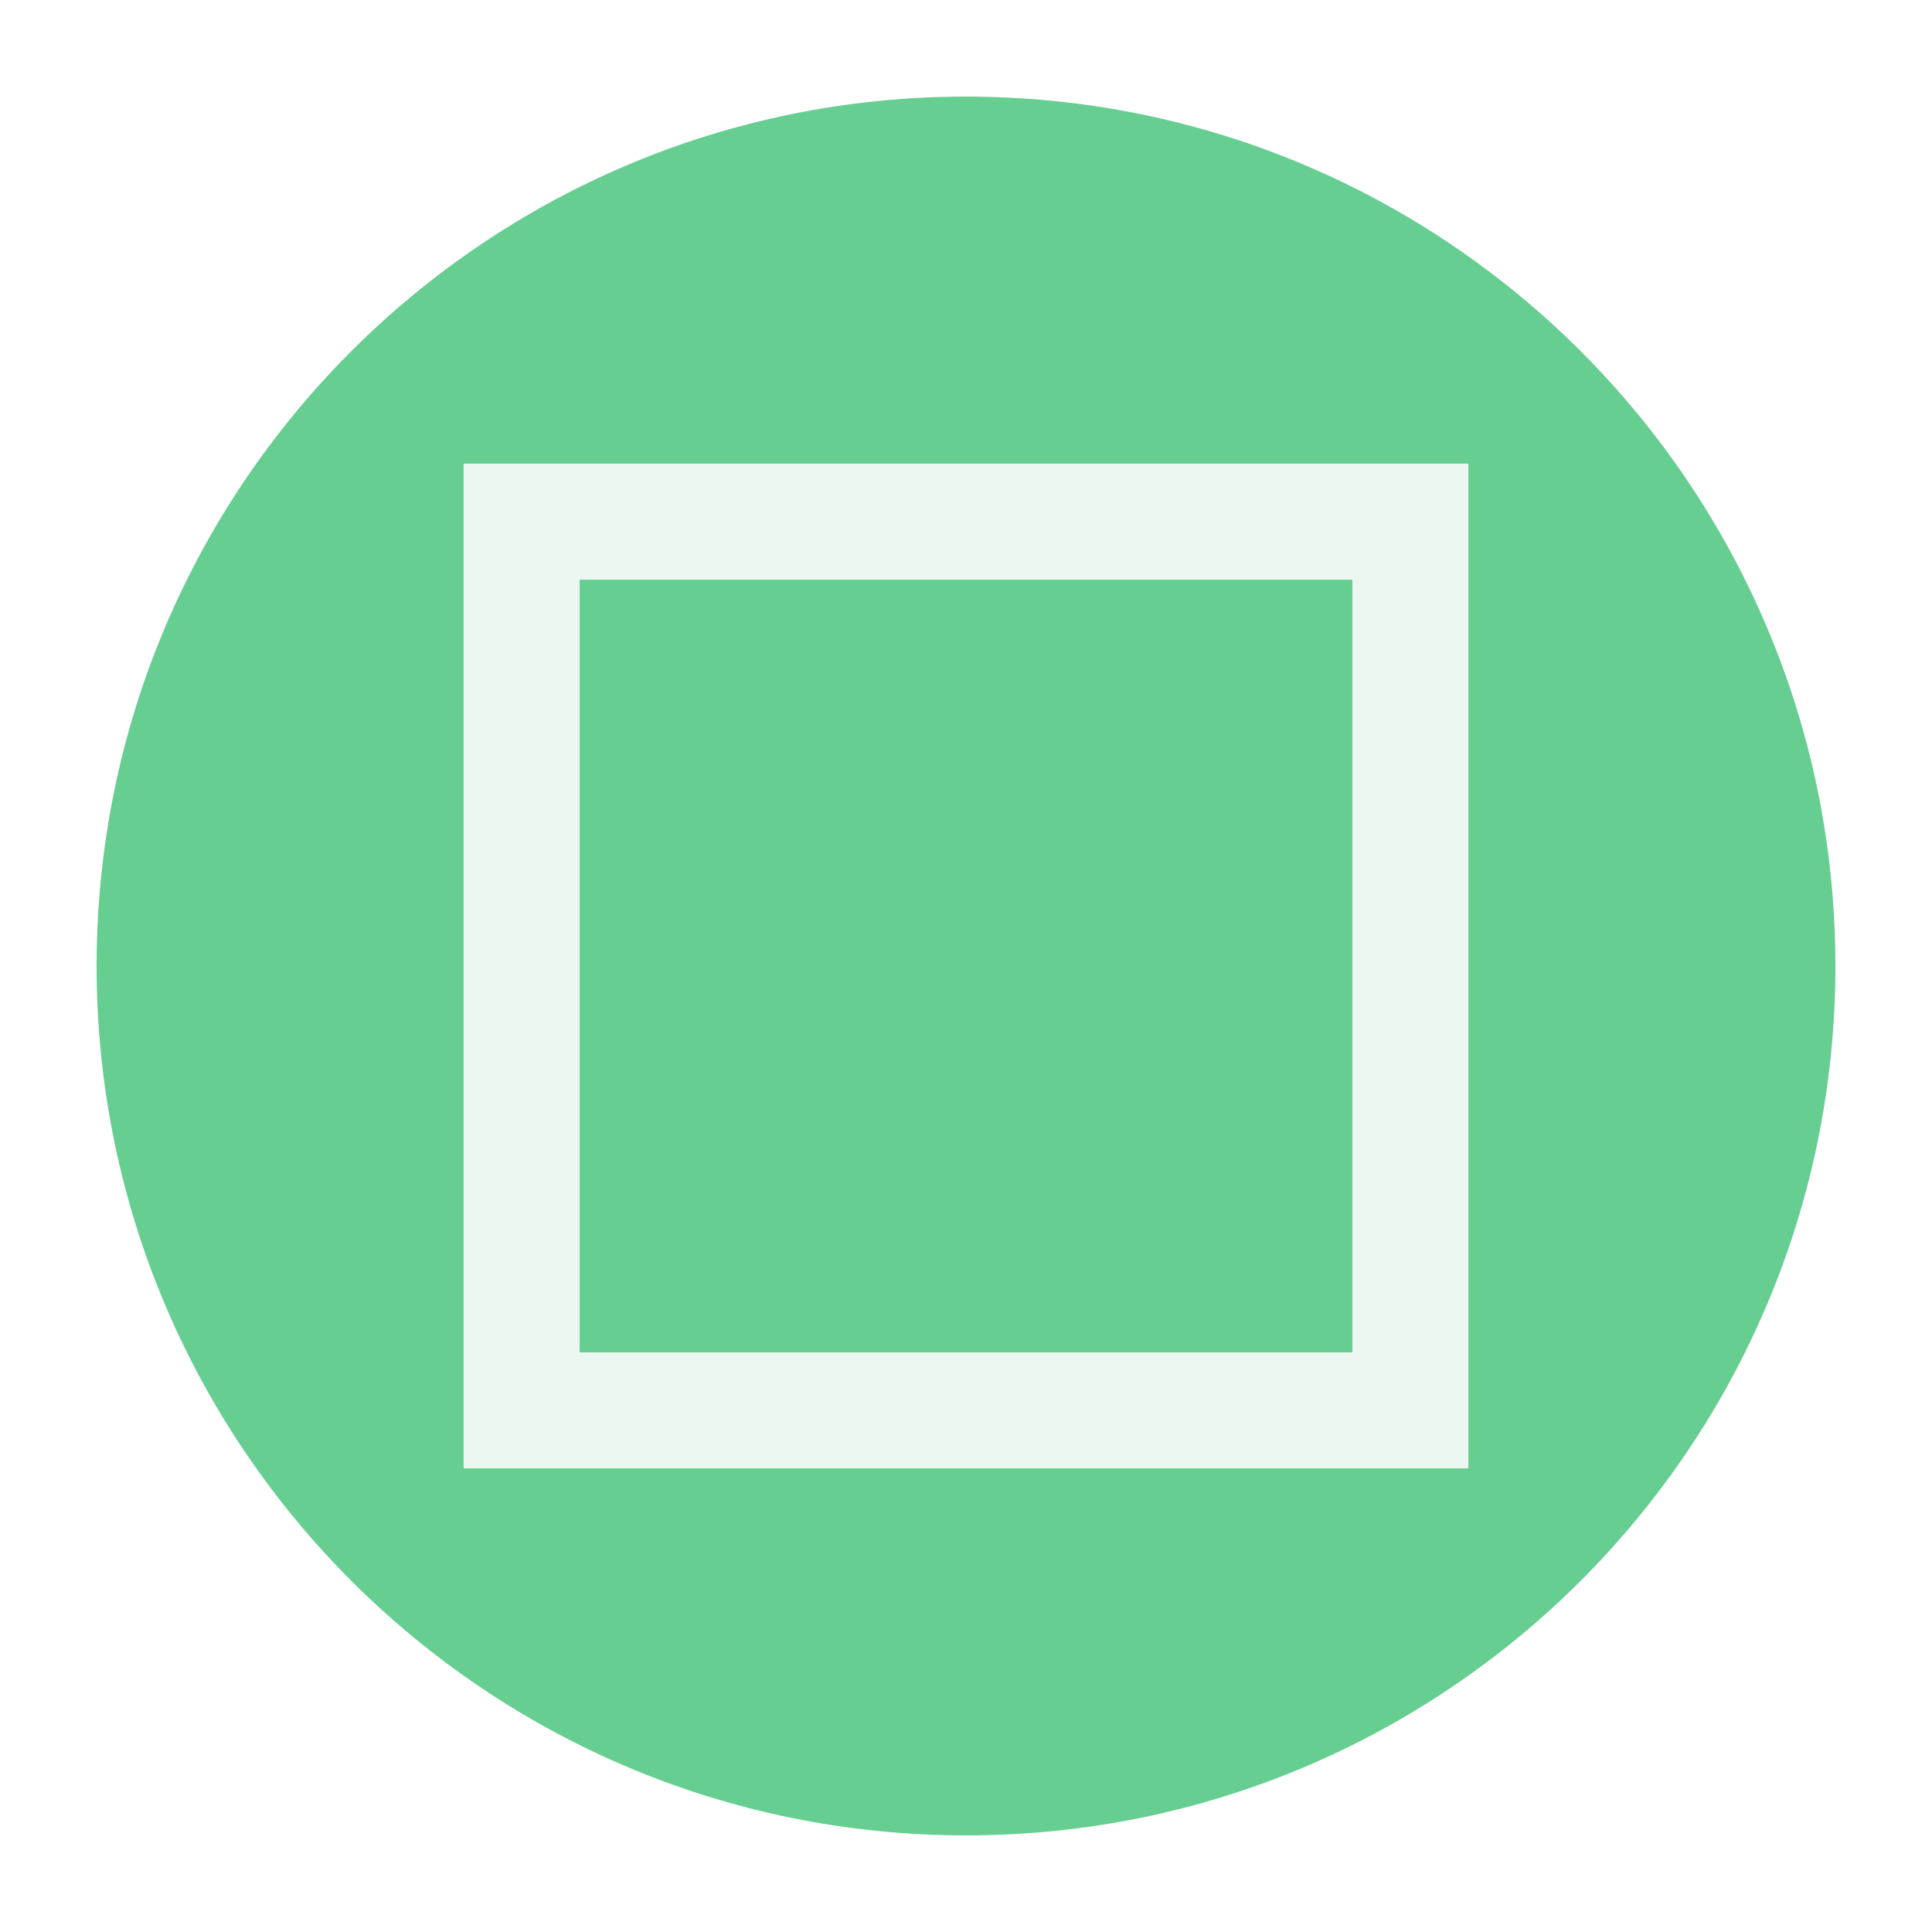
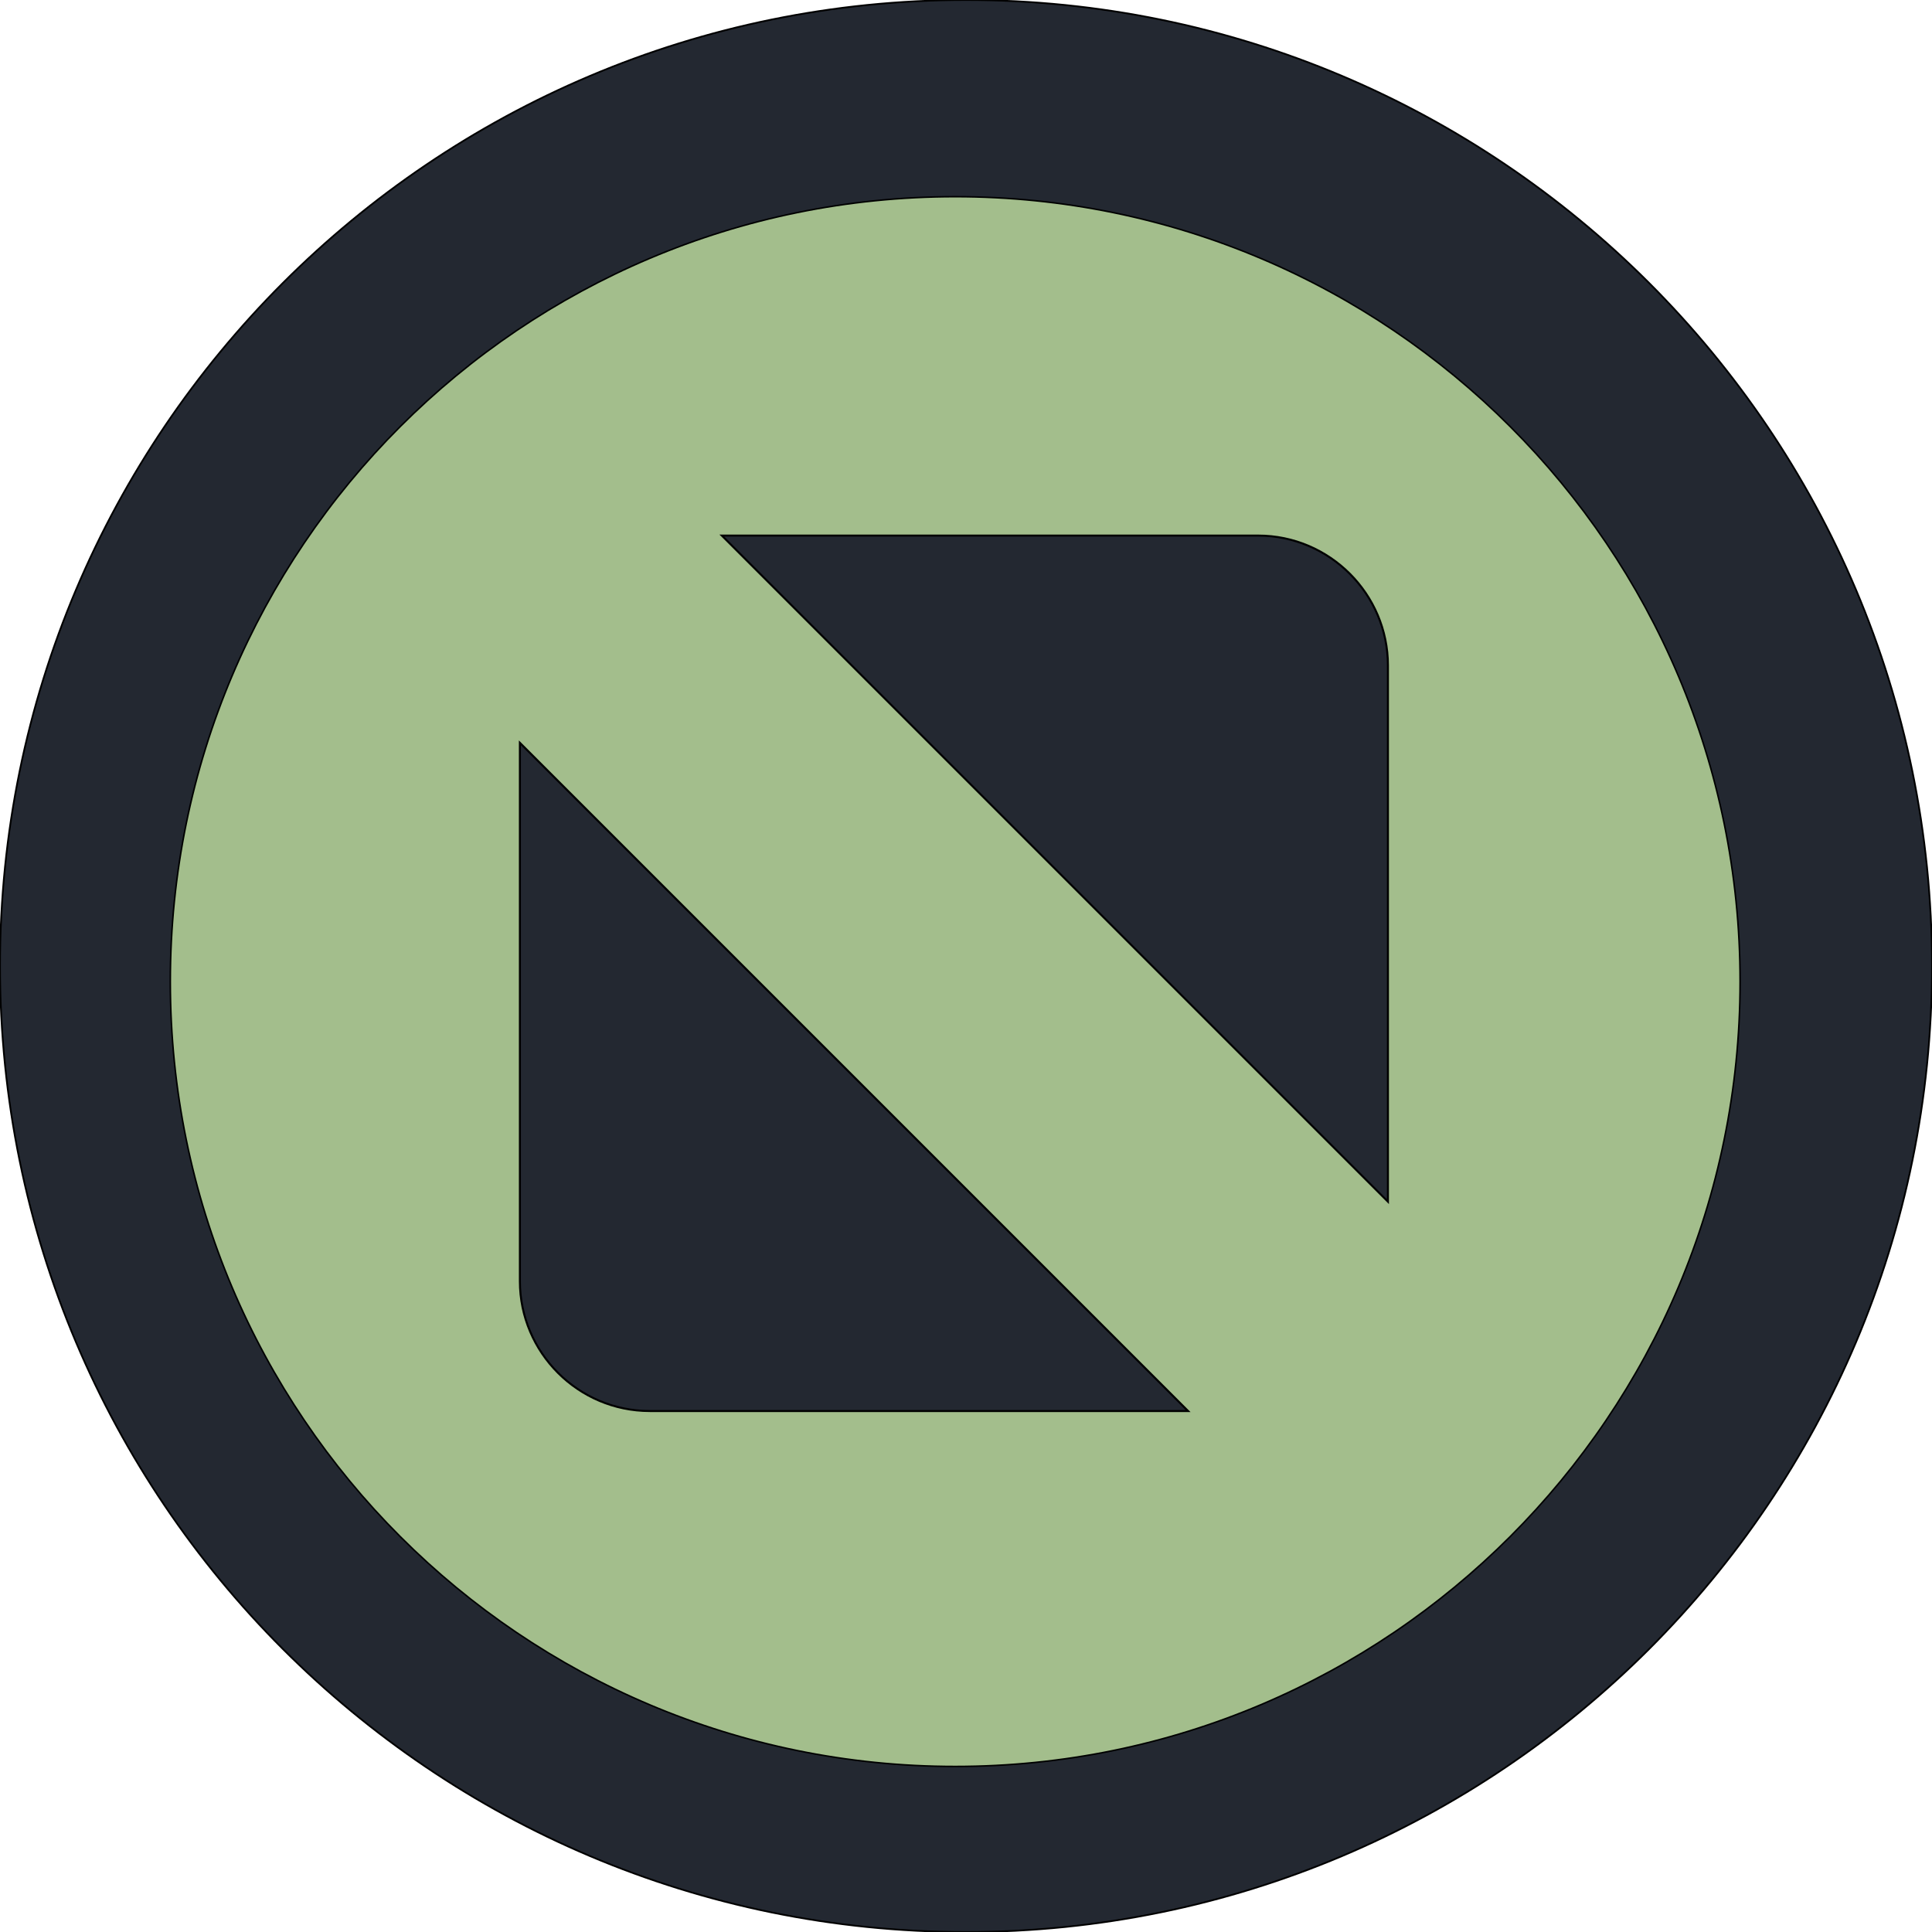
<svg xmlns="http://www.w3.org/2000/svg" viewBox="0 0 50 50" version="1.2" baseProfile="tiny">
  <defs>
</defs>
  <g fill="none" stroke="black" stroke-width="1" fill-rule="evenodd" stroke-linecap="square" stroke-linejoin="bevel">
    <g fill="none" stroke="#000000" stroke-opacity="1" stroke-width="1" stroke-linecap="square" stroke-linejoin="bevel" transform="matrix(1,0,0,1,0,0)" font-family="SF Pro" font-size="14" font-weight="400" font-style="normal">
</g>
-     <g fill="none" stroke="#000000" stroke-opacity="1" stroke-width="1" stroke-linecap="square" stroke-linejoin="bevel" transform="matrix(1,0,0,1,0,0)" font-family="SF Pro" font-size="14" font-weight="400" font-style="normal">
- </g>
-     <g fill="#00ae49" fill-opacity="0.6" stroke="none" transform="matrix(1,0,0,1,2.5,2.5)" font-family="SF Pro" font-size="14" font-weight="400" font-style="normal">
-       <circle cx="22.5" cy="22.5" r="22.5" />
+     <g fill="#232831" fill-opacity="1" stroke="#000000" stroke-opacity="1" stroke-width="0.824" stroke-linecap="butt" stroke-linejoin="miter" stroke-miterlimit="4" transform="matrix(0.0548323,0,0,-0.0548326,-5.75553,50.0905)" font-family="SF Pro" font-size="14" font-weight="400" font-style="normal">
+       <path vector-effect="none" fill-rule="evenodd" d="M560.906,1.65 C812.708,1.65 1016.84,205.779 1016.84,457.583 C1016.84,709.388 812.708,913.517 560.906,913.517 C309.096,913.517 104.966,709.388 104.966,457.583 C104.966,205.779 309.096,1.65 560.906,1.65 Z " />
    </g>
-     <g fill="none" stroke="#000000" stroke-opacity="1" stroke-width="1" stroke-linecap="square" stroke-linejoin="bevel" transform="matrix(1,0,0,1,0,0)" font-family="SF Pro" font-size="14" font-weight="400" font-style="normal">
- </g>
-     <g fill="none" stroke="#fcfcfc" stroke-opacity="1" stroke-width="1.001" stroke-linecap="square" stroke-linejoin="bevel" transform="matrix(2.5,0,0,2.5,2.5,2.5)" font-family="SF Pro" font-size="14" font-weight="400" font-style="normal">
- </g>
-     <g fill="none" stroke="#fcfcfc" stroke-opacity="0.9" stroke-width="1.201" stroke-linecap="round" stroke-linejoin="miter" stroke-miterlimit="2" transform="matrix(2.5,0,0,2.5,2.5,2.5)" font-family="SF Pro" font-size="14" font-weight="400" font-style="normal">
-       <rect x="4.4" y="4.4" width="9.2" height="9.2" />
+     <g fill="#a3be8c" fill-opacity="1" stroke="#000000" stroke-opacity="1" stroke-width="0.721" stroke-linecap="butt" stroke-linejoin="miter" stroke-miterlimit="4" transform="matrix(0.0548323,0,0,-0.0548326,-5.75553,50.0905)" font-family="SF Pro" font-size="14" font-weight="400" font-style="normal">
+       <path vector-effect="none" fill-rule="evenodd" d="M555.809,79.787 C760.401,79.787 926.255,245.644 926.255,450.234 C926.255,654.826 760.401,820.679 555.809,820.679 C351.214,820.679 185.36,654.826 185.36,450.234 C185.36,245.644 351.214,79.787 555.809,79.787 Z " />
    </g>
-     <g fill="none" stroke="#fcfcfc" stroke-opacity="1" stroke-width="1.001" stroke-linecap="square" stroke-linejoin="bevel" transform="matrix(2.5,0,0,2.5,2.5,2.5)" font-family="SF Pro" font-size="14" font-weight="400" font-style="normal">
- </g>
+     <g fill="#232831" fill-opacity="1" stroke="#000000" stroke-opacity="1" stroke-width="0.947" stroke-linecap="butt" stroke-linejoin="miter" stroke-miterlimit="4" transform="matrix(0.0548323,0,0,-0.0548326,-5.75553,50.0905)" font-family="SF Pro" font-size="14" font-weight="400" font-style="normal">
+       <path vector-effect="none" fill-rule="evenodd" d="M445.662,660.736 L698.767,660.736 C732.469,660.736 760.047,633.159 760.047,599.454 L760.047,346.353 L445.662,660.736 Z M665.732,247.536 L411.628,247.536 C377.922,247.536 350.348,275.109 350.348,308.814 L350.348,562.917 L665.732,247.536 Z " />
+     </g>
    <g fill="none" stroke="#000000" stroke-opacity="1" stroke-width="1" stroke-linecap="square" stroke-linejoin="bevel" transform="matrix(1,0,0,1,0,0)" font-family="SF Pro" font-size="14" font-weight="400" font-style="normal">
</g>
  </g>
</svg>
